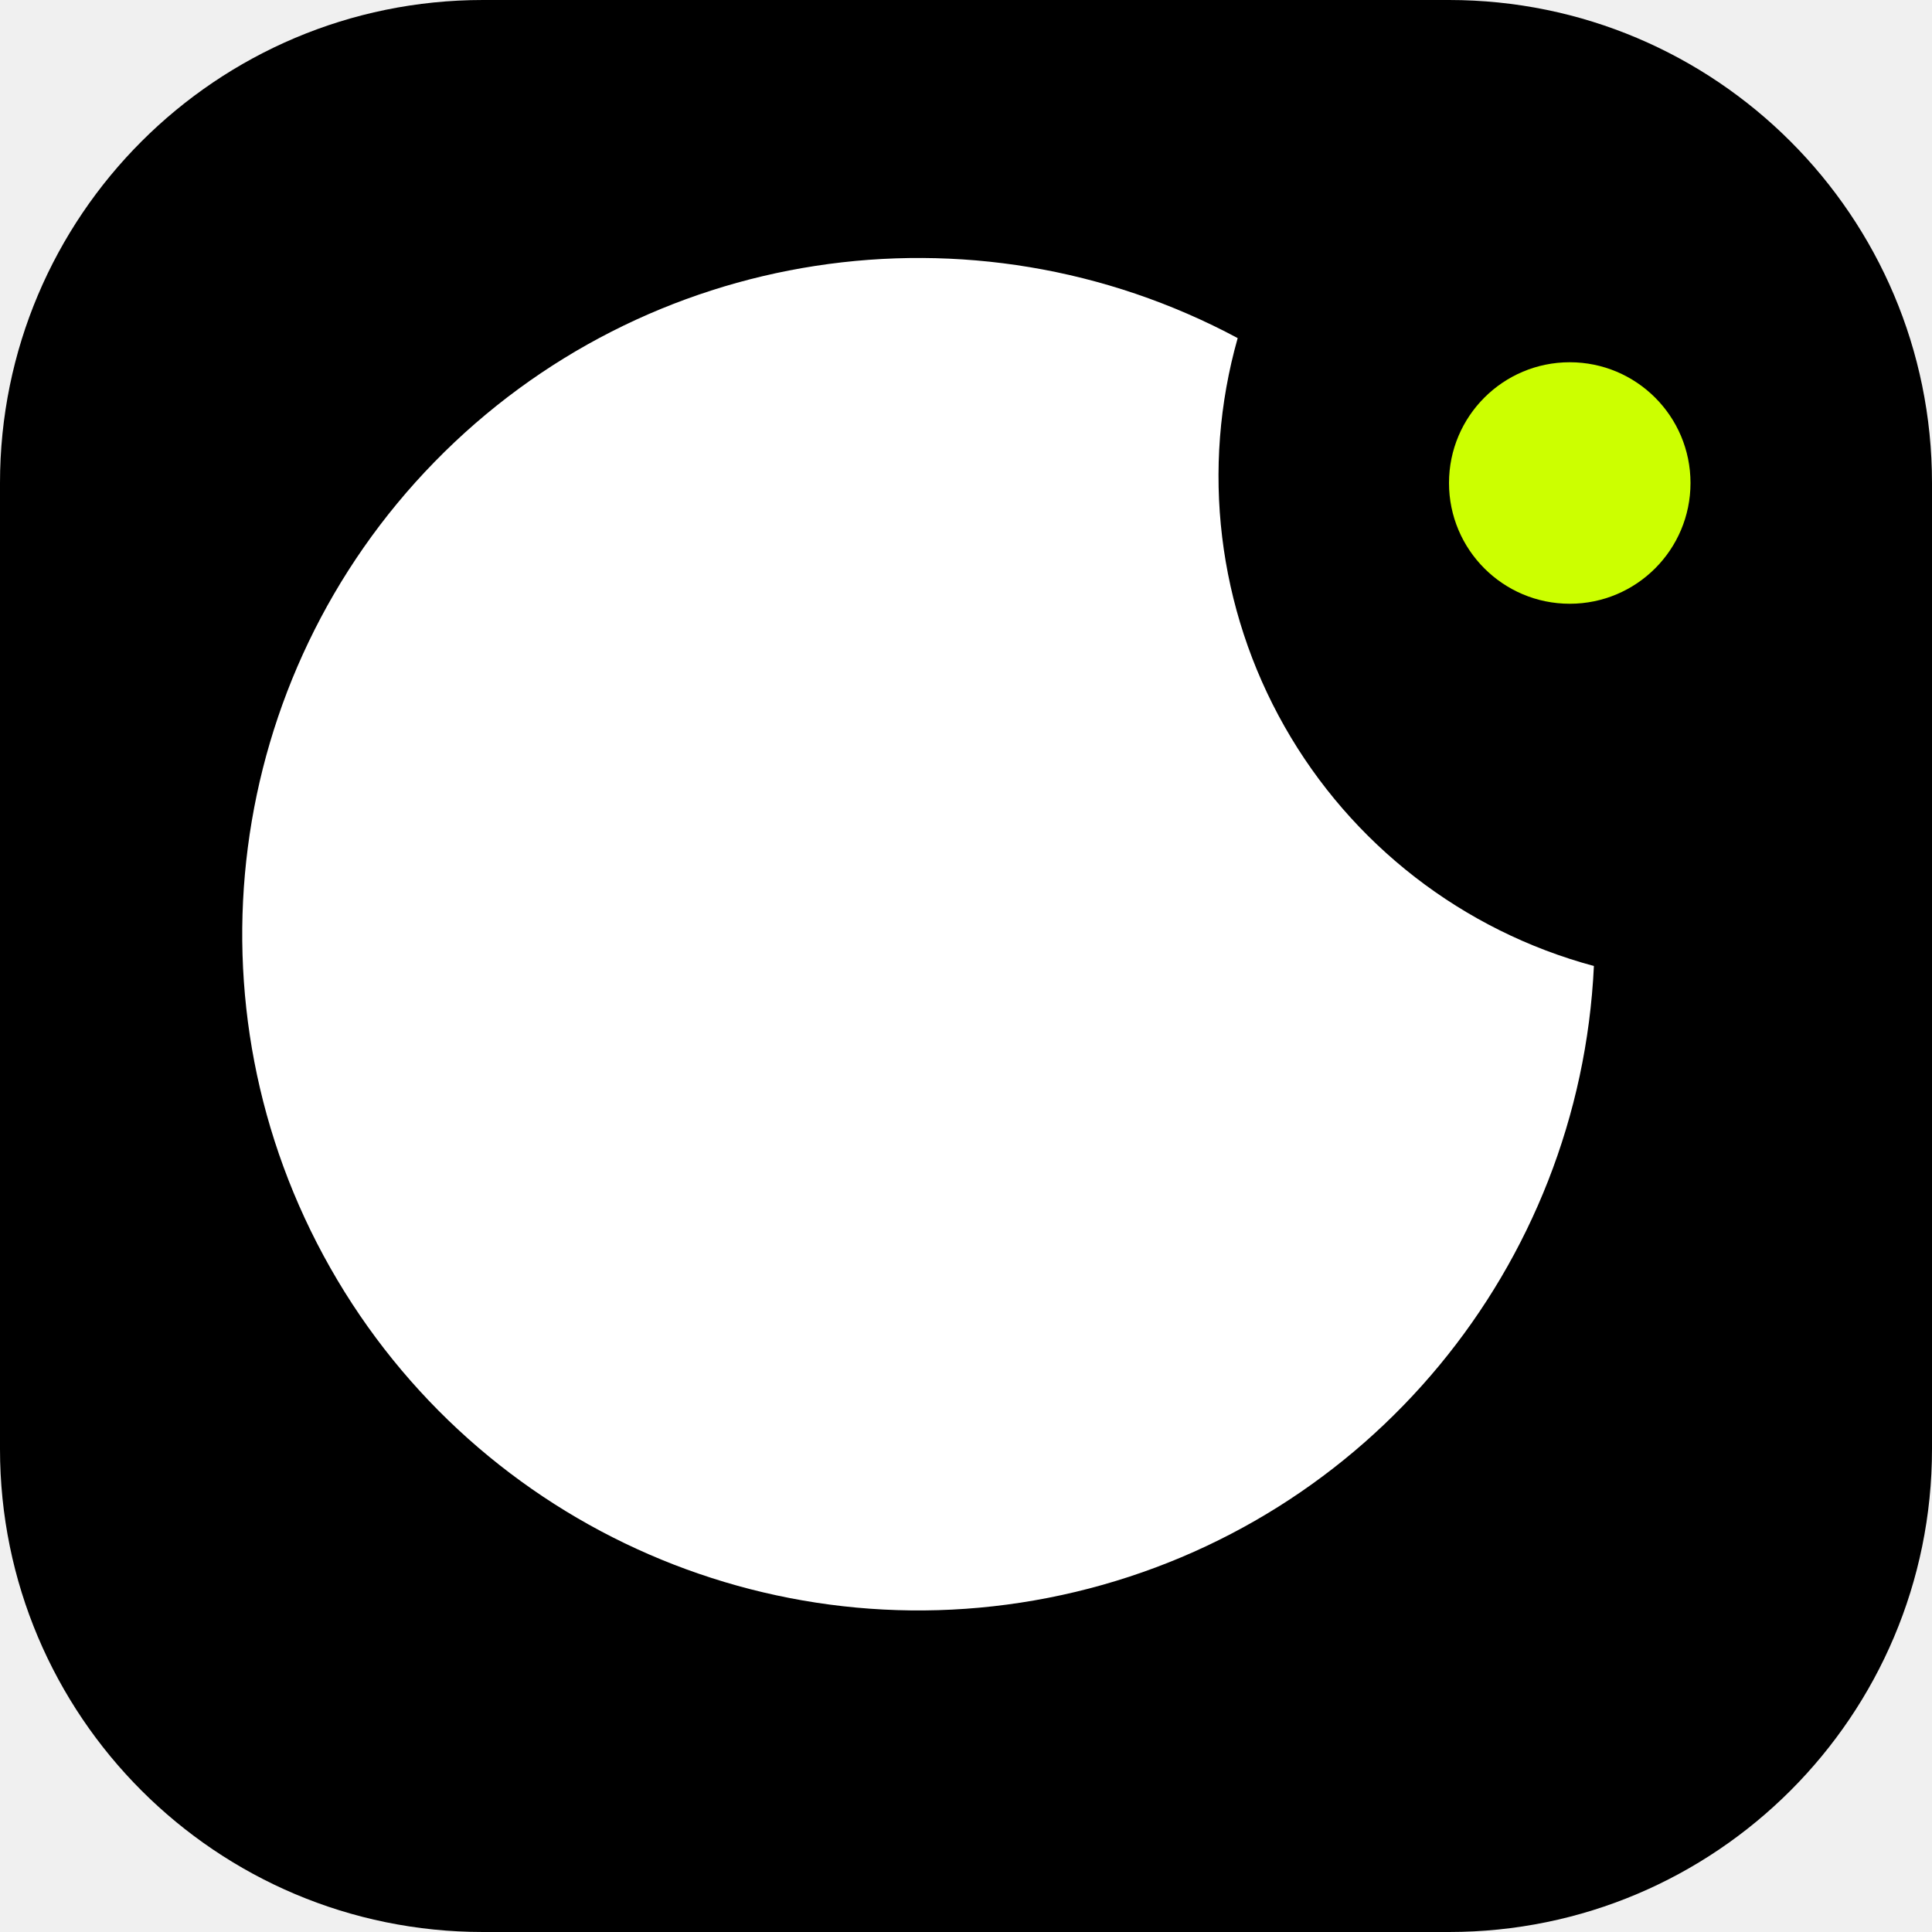
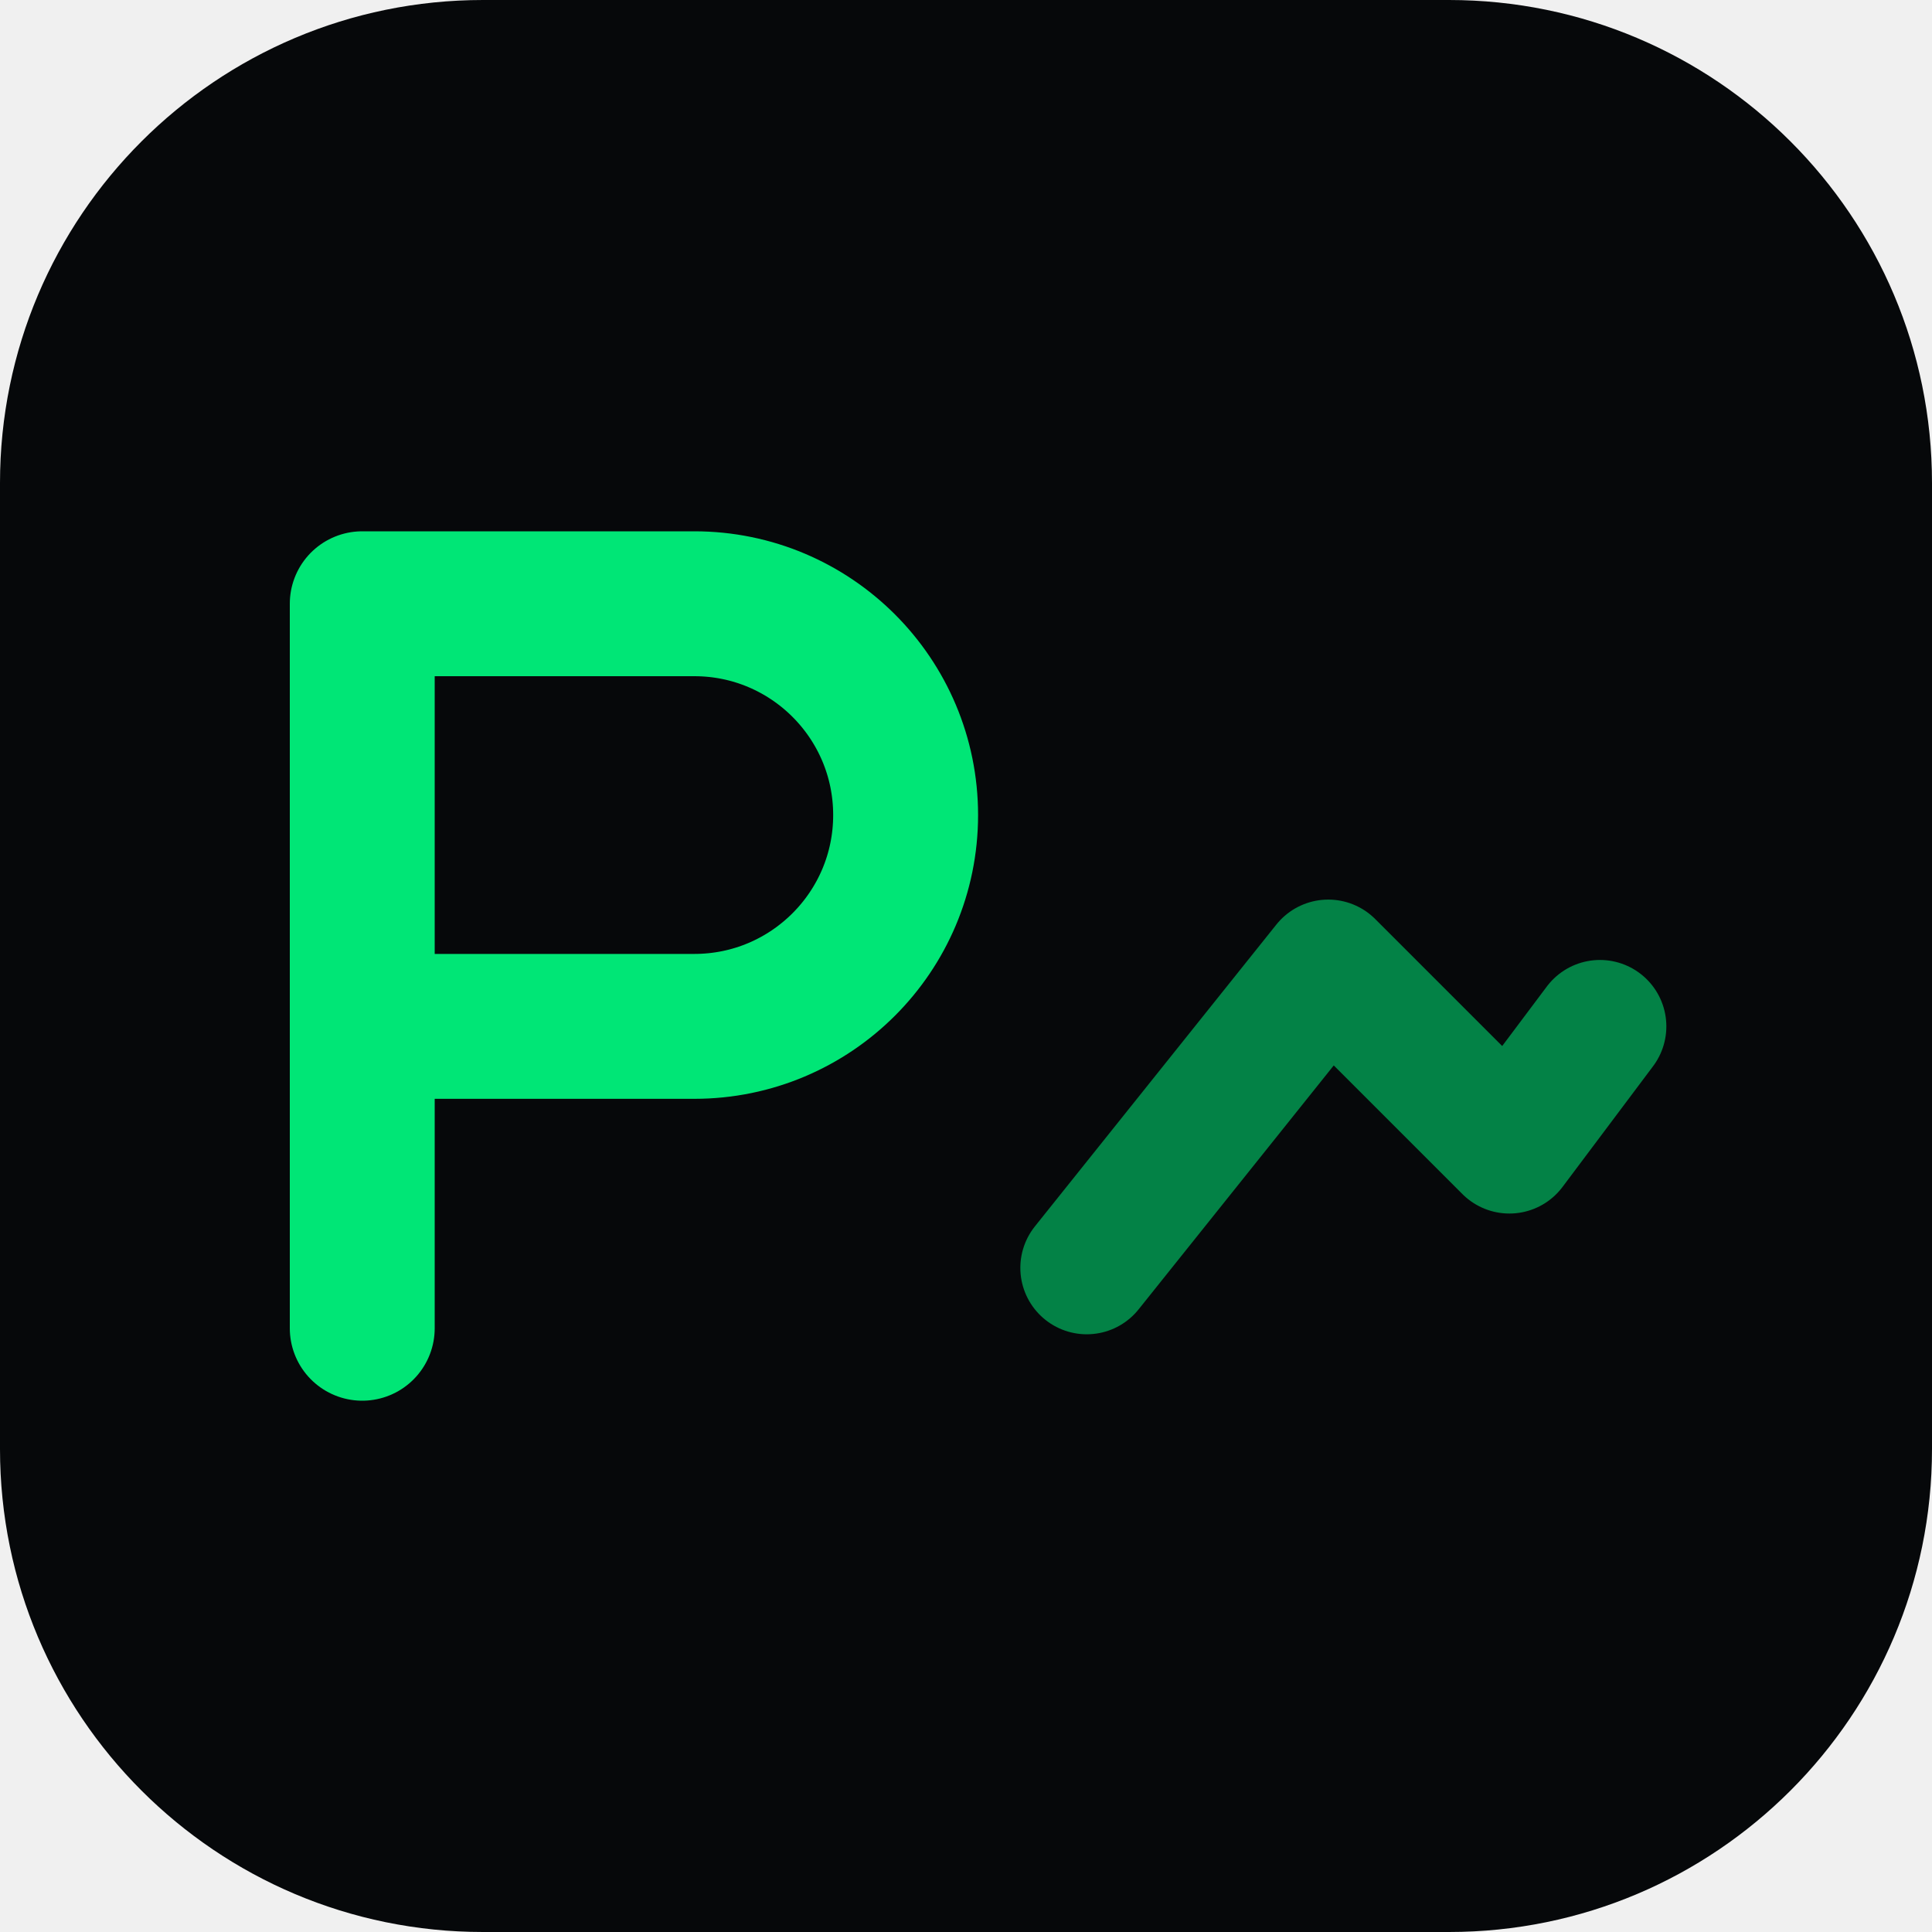
<svg xmlns="http://www.w3.org/2000/svg" width="32" height="32" viewBox="0 0 32 32" fill="none">
-   <rect width="32" height="32" rx="8" fill="#000000" />
-   <path d="M20.5 5.6A11.2 11.2 0 1 0 26.4 16 8.4 8.4 0 0 1 20.5 5.6Z" fill="#FFFFFF" />
-   <circle cx="26" cy="8" r="2" fill="#CCFF00" />
+   <rect width="32" height="32" rx="8" fill="#06080a" />
+   <path d="M6 22V10M6 10h5.5a3.5 3.5 0 0 1 0 7H6" stroke="#00e676" stroke-width="2.4" stroke-linecap="round" stroke-linejoin="round" />
+   <path d="M18 21l4-5 3 3 1.5-2" stroke="#00e676" stroke-width="2.2" stroke-linecap="round" stroke-linejoin="round" opacity="0.55" />
</svg>
